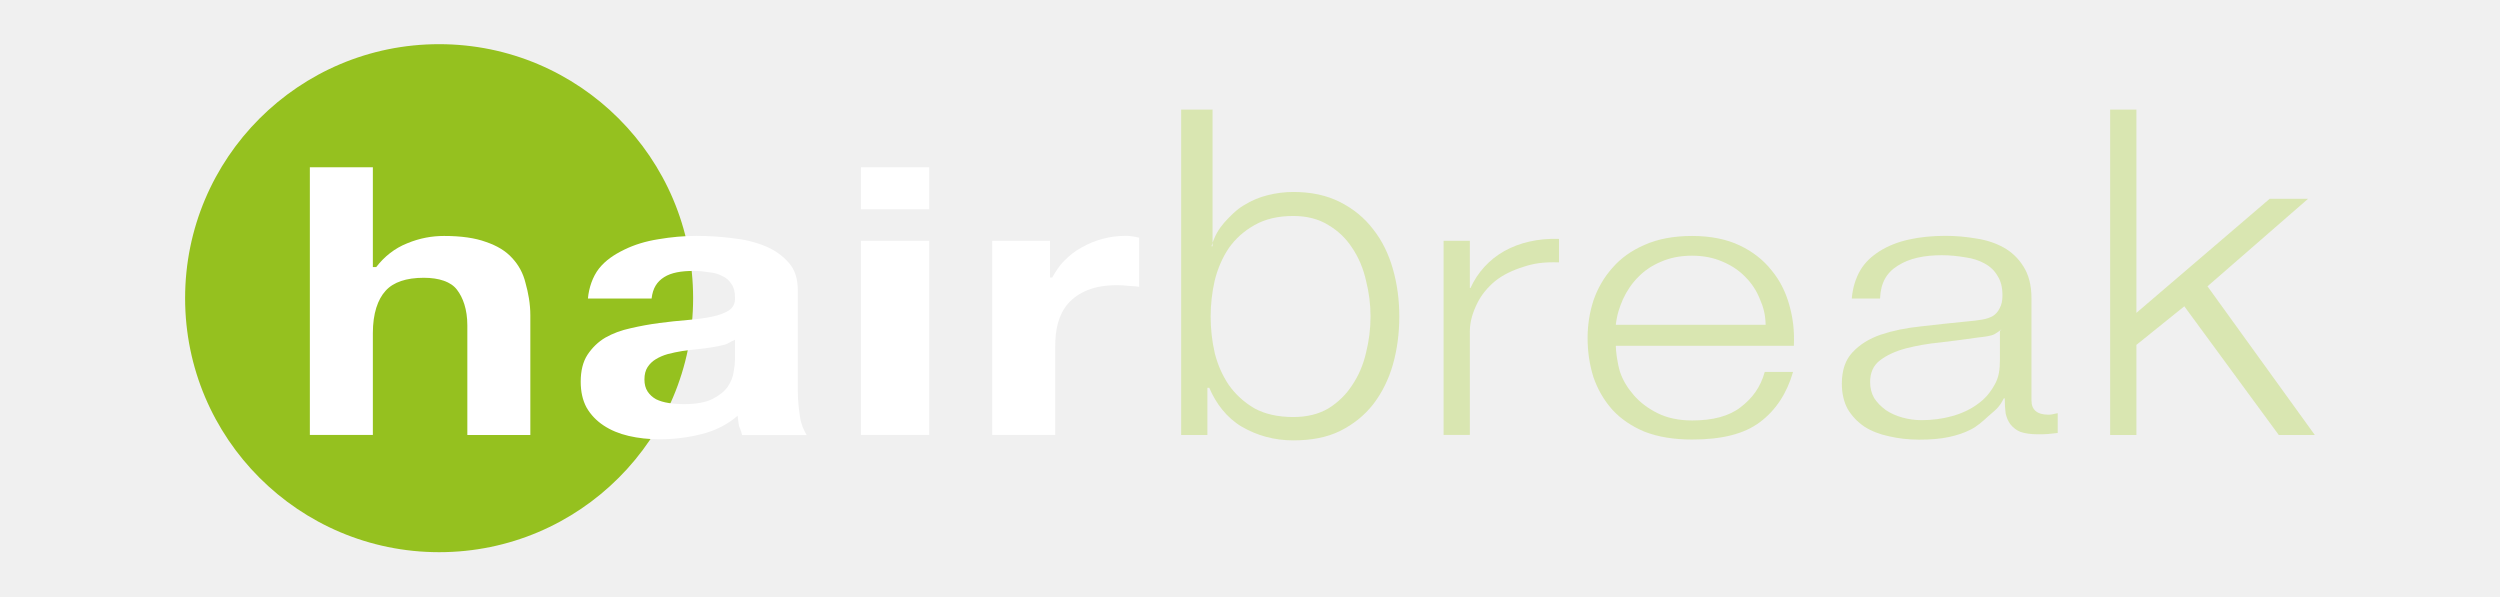
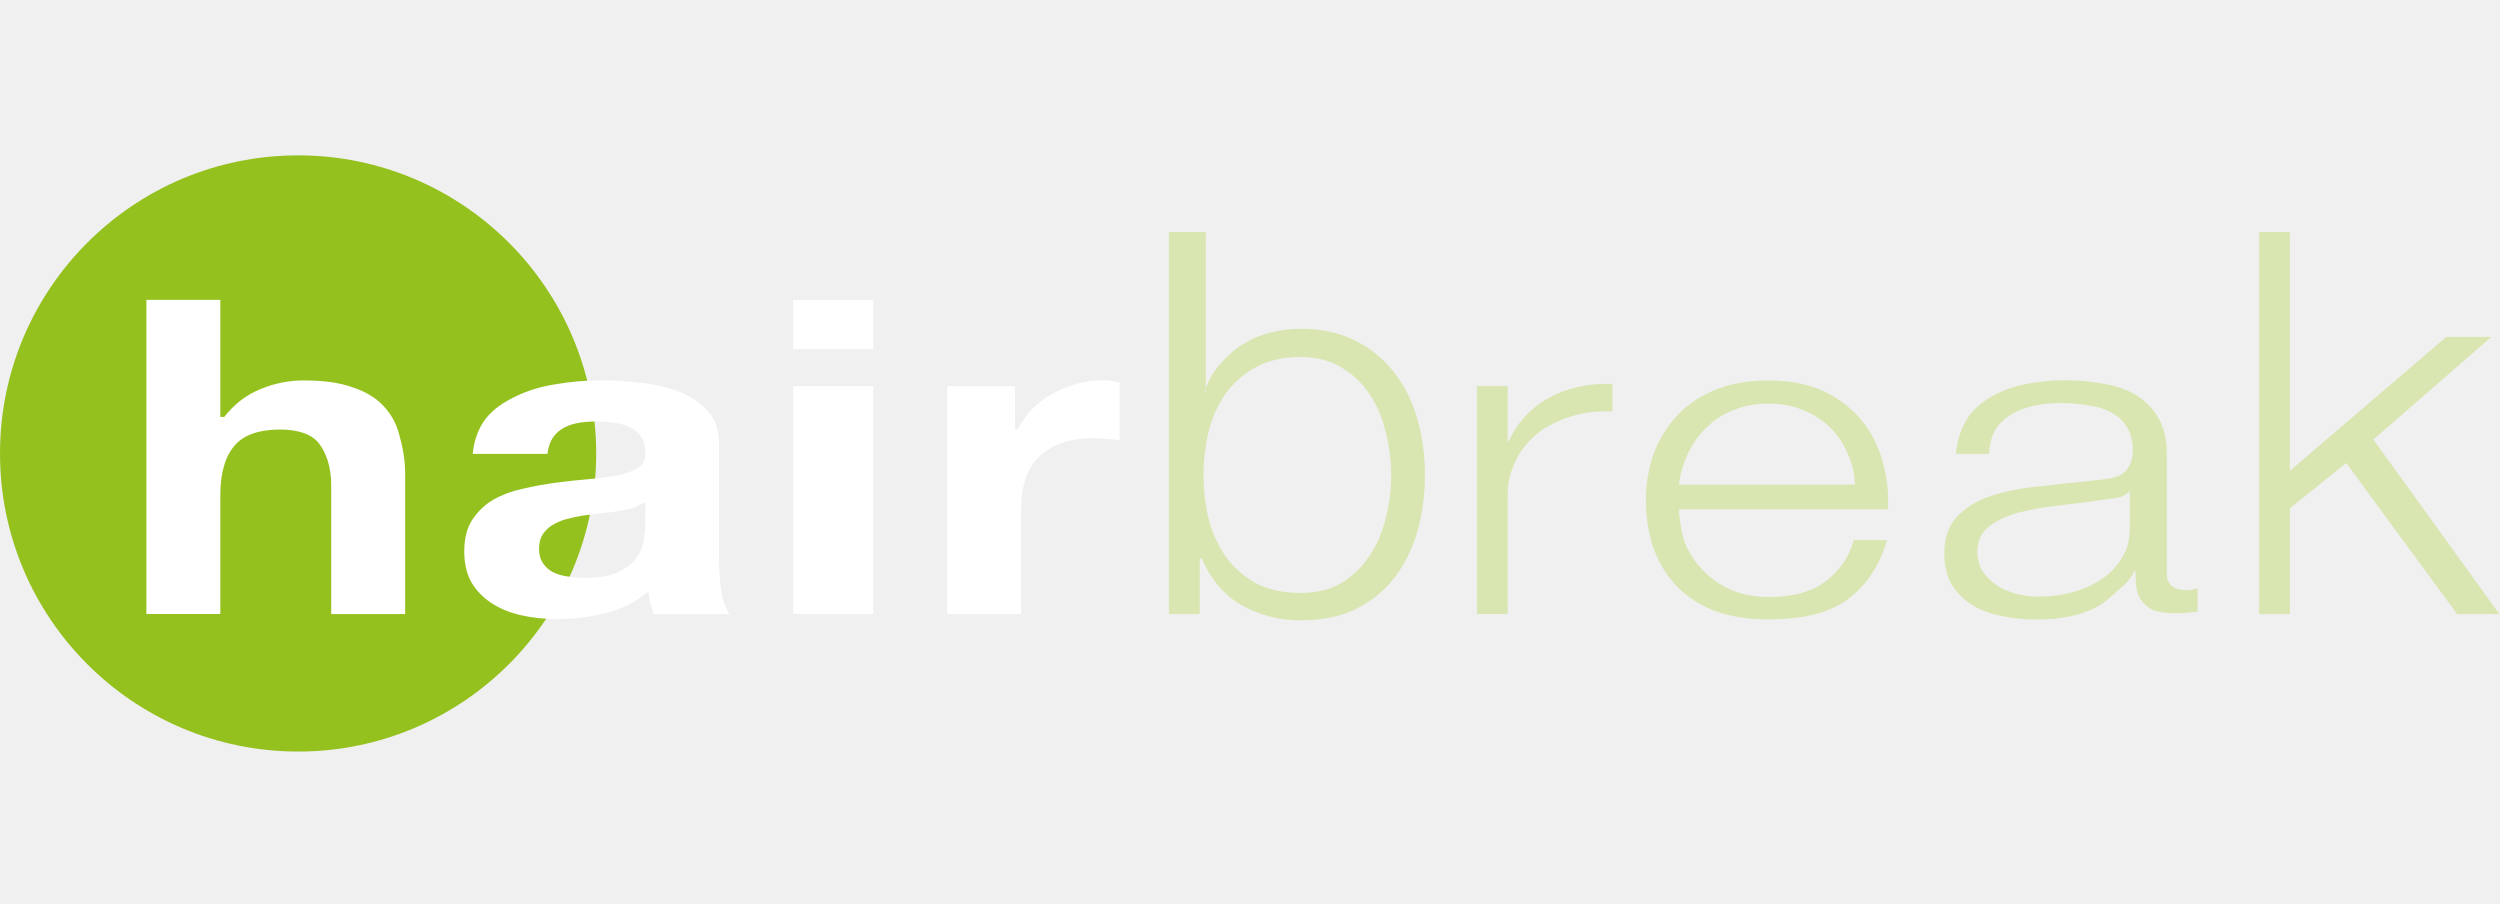
- <svg xmlns="http://www.w3.org/2000/svg" version="1.1" x="0px" y="0px" viewBox="0 0 415.44 99.09" style="enable-background:new 0 0 415.44 99.09;" xml:space="preserve">
-   <style type="text/css">
- 	.st0{fill:#95C11F;}
- 	.st1{fill:#FFFFFF;}
- 	.st2{fill-rule:evenodd;clip-rule:evenodd;fill:#FFFFFF;}
- 	.st3{fill-rule:evenodd;clip-rule:evenodd;fill:#D9E6B1;}
- 	.st4{fill:#D9E6B1;}
- </style>
-   <g id="Ebene_15">
- </g>
-   <g id="Ebene_14">
- </g>
-   <g id="Ebene_13">
- </g>
-   <g id="Ebene_12">
- </g>
-   <g id="Ebene_11">
- </g>
-   <g id="Ebene_10">
- </g>
-   <g id="Ebene_9">
- </g>
-   <g id="Ebene_8">
- </g>
-   <g id="Ebene_7">
- </g>
-   <g id="Ebene_6">
-     <g>
-       <path class="st0" d="M30.76,49.55c0-23.31,18.9-42.21,42.21-42.21c23.31,0,42.21,18.9,42.21,42.21c0,23.31-18.9,42.21-42.21,42.21    C49.66,91.75,30.76,72.86,30.76,49.55L30.76,49.55z" />
-       <path class="st1" d="M51.49,27.8v44.48h10.47V55.35c0-3.27,0.82-5.61,2.11-7.02c1.29-1.45,3.46-2.17,6.35-2.17    c2.53,0,4.53,0.66,5.52,1.99c0.99,1.28,1.72,3.25,1.72,5.9v18.24h10.47V52.43c0-1.99-0.35-3.79-0.8-5.4    c-0.4-1.66-1.18-3.04-2.23-4.16c-1.04-1.16-2.52-2.05-4.36-2.67c-1.79-0.66-4.12-0.99-6.95-0.99c-1.99,0-4.03,0.35-6.12,1.22    c-2.09,0.83-3.81,2.21-5.15,3.95h-0.56V27.8H51.49L51.49,27.8z" />
-       <path class="st2" d="M97.7,49.61h10.58c0.2-1.74,0.9-2.81,2.09-3.56c1.19-0.75,2.83-1.03,4.92-1.03c0.94,0,1.81,0.1,2.61,0.23    c0.84,0.08,1.57,0.31,2.16,0.64c0.65,0.29,1.14,0.73,1.49,1.31c0.4,0.54,0.59,1.29,0.59,2.24c0.05,0.91-0.27,1.62-0.97,2.12    c-0.7,0.45-1.64,0.81-2.83,1.06c-1.19,0.25-2.56,0.43-4.1,0.56c-1.54,0.12-3.1,0.29-4.7,0.5c-1.59,0.21-3.18,0.5-4.77,0.87    c-1.54,0.33-2.93,0.85-4.17,1.55c-1.19,0.7-2.18,1.66-2.98,2.86c-0.75,1.16-1.12,2.65-1.12,4.47c0,1.66,0.32,3.09,0.97,4.29    c0.69,1.2,1.64,2.19,2.83,2.98c1.19,0.79,2.58,1.37,4.17,1.74c1.59,0.37,3.3,0.56,5.14,0.56c2.38,0,4.72-0.29,7.01-0.87    c2.29-0.58,4.27-1.59,5.96-3.04c0.05,0.54,0.12,1.13,0.22,1.67c0.15,0.5,0.32,0.67,0.52,1.54h10.73c-0.5-0.87-0.91-1.71-1.11-3.03    c-0.2-1.32-0.36-2.76-0.36-4.21V48.33c0-1.95-0.46-3.5-1.5-4.66c-1.04-1.2-2.35-2.13-3.99-2.8c-1.64-0.66-3.44-1.1-5.43-1.3    c-1.99-0.25-3.94-0.37-5.88-0.37c-2.14,0-4.27,0.19-6.41,0.56c-2.09,0.33-3.97,0.91-5.66,1.74c-1.69,0.83-3.08,1.76-4.17,3.12    C98.47,45.99,97.85,47.86,97.7,49.61L97.7,49.61z M122.14,56.47v3.29c0,0.5-0.07,1.16-0.22,1.99c-0.1,0.83-0.42,1.66-0.97,2.49    c-0.55,0.79-1.39,1.47-2.53,2.05c-1.14,0.58-2.76,0.87-4.84,0.87c-0.85,0-1.66-0.06-2.46-0.19c-0.8-0.12-1.49-0.33-2.09-0.62    c-0.6-0.33-1.07-0.77-1.42-1.3c-0.35-0.54-0.52-1.2-0.52-1.99c0-0.83,0.17-1.51,0.52-2.05c0.35-0.54,0.8-0.97,1.34-1.3    c0.6-0.37,1.27-0.66,2.01-0.87c0.8-0.21,1.59-0.37,2.38-0.5c0.85-0.12,1.69-0.23,2.53-0.31c0.85-0.08,1.64-0.19,2.39-0.31    c0.79-0.12,1.51-0.27,2.16-0.44C121.13,57.07,121.27,56.8,122.14,56.47L122.14,56.47z" />
-       <path class="st2" d="M154.41,34.78V27.8h-11.34v6.98H154.41L154.41,34.78z M143.07,40.01v32.27h11.34V40.01H143.07L143.07,40.01z" />
-       <path class="st1" d="M164.88,40.01v32.27h10.47V57.71c0-1.45,0.11-2.8,0.46-4.04c0.35-1.24,0.89-2.32,1.68-3.23    c0.85-0.95,1.92-1.7,3.26-2.24c1.34-0.54,2.98-0.81,4.91-0.81c0.65,0,1.23,0.04,1.93,0.12c0.7,0.04,1.71,0.1,1.71,0.19v-8.2    c-0.87-0.21-1.54-0.31-2.23-0.31c-1.34,0-2.59,0.17-3.84,0.5c-1.24,0.33-2.39,0.81-3.48,1.43c-1.09,0.58-2.05,1.35-2.9,2.22    c-0.84,0.83-1.5,1.9-2,2.78h-0.37v-6.1H164.88L164.88,40.01z" />
-       <path class="st3" d="M196.28,18.21v54.08h4.36v-7.85h0.31c1.11,2.62,2.91,4.99,5.39,6.46c2.53,1.47,5.39,2.28,8.58,2.28    c2.99,0,5.57-0.49,7.74-1.55c2.23-1.11,4.08-2.59,5.54-4.46c1.47-1.92,2.56-4.12,3.27-6.6c0.71-2.53,1.06-5.18,1.06-7.96    c0-2.78-0.35-5.41-1.06-7.89c-0.71-2.53-1.8-4.73-3.27-6.6c-1.47-1.92-3.31-3.44-5.54-4.55c-2.18-1.11-4.76-1.67-7.74-1.67    c-1.42,0-2.83,0.18-4.25,0.53c-1.42,0.35-2.73,0.91-3.95,1.67c-1.22,0.71-2.3,1.81-3.27,2.88c-0.91,1.06-1.62,2.19-2.13,3.94h0.18    V18.21H196.28L196.28,18.21z M227.75,52.6c0,2.02-0.25,4.05-0.76,6.07c-0.46,1.97-1.22,3.75-2.28,5.32    c-1.01,1.57-2.33,2.86-3.95,3.87c-1.62,0.96-3.57,1.44-5.85,1.44c-2.53,0-4.68-0.48-6.45-1.44c-1.72-1.01-3.14-2.3-4.25-3.87    c-1.06-1.57-1.85-3.34-2.35-5.32c-0.46-2.02-0.68-4.05-0.68-6.07c0-2.02,0.23-4.02,0.68-6c0.51-2.03,1.29-3.82,2.35-5.39    c1.11-1.57,2.53-2.83,4.25-3.8c1.77-1.01,3.92-1.52,6.45-1.52c2.28,0,4.23,0.51,5.85,1.52c1.62,0.96,2.94,2.23,3.95,3.8    c1.06,1.57,1.82,3.36,2.28,5.39C227.5,48.58,227.75,50.57,227.75,52.6L227.75,52.6z" />
-       <path class="st4" d="M239.89,40.01v32.27h4.36V55.1c0-1.7,0.52-3.25,1.21-4.66c0.7-1.45,1.75-2.69,2.99-3.73    c1.29-1.04,2.94-1.82,4.68-2.36c1.74-0.58,3.33-0.83,5.94-0.75V39.7c-3.49-0.12-6.57,0.62-9.11,2.03    c-2.48,1.41-4.41,3.52-5.6,6.13h-0.11v-7.85H239.89L239.89,40.01z" />
-       <path class="st3" d="M293.41,53.97h-24.9c0.2-1.74,0.6-2.88,1.19-4.25c0.65-1.41,1.49-2.64,2.53-3.68    c1.04-1.08,2.31-1.93,3.8-2.55c1.49-0.66,3.21-1,5.14-1c1.89,0,3.58,0.33,5.07,0.99c1.49,0.62,2.76,1.47,3.8,2.55    c1.05,1.04,1.84,2.26,2.39,3.62C293.04,51.03,293.36,52.23,293.41,53.97L293.41,53.97z M268.51,57.46h29.59    c0.1-2.62-0.15-4.55-0.74-6.71c-0.6-2.19-1.59-4.18-2.98-5.84c-1.34-1.7-3.1-3.09-5.29-4.13c-2.18-1.03-4.82-1.57-7.9-1.57    c-3.03,0-5.67,0.49-7.9,1.48c-2.19,0.95-3.98,2.23-5.37,3.85c-1.39,1.57-2.43,3.37-3.13,5.4c-0.65,2.03-0.97,4.1-0.97,6.21    c0,2.28,0.32,4.45,0.97,6.52c0.7,2.03,1.74,3.83,3.13,5.4c1.39,1.53,3.18,2.75,5.37,3.67c2.24,0.87,4.87,1.3,7.9,1.3    c4.87,0,8.62-0.9,11.25-2.88c2.68-1.99,4.52-4.86,5.52-8.35h-4.7c-0.74,2.62-2.09,4.38-4.02,5.87c-1.94,1.49-4.62,2.19-8.05,2.19    c-2.24,0-4.15-0.42-5.74-1.21c-1.59-0.79-2.91-1.79-3.95-2.99c-1.04-1.2-1.81-2.43-2.31-3.92    C268.74,60.22,268.51,58.33,268.51,57.46L268.51,57.46z" />
-       <path class="st3" d="M307.72,49.61h4.7c0.1-2.62,1.09-4.32,2.98-5.48c1.89-1.2,4.32-1.72,7.3-1.72c1.39,0,2.68,0.15,3.88,0.35    c1.24,0.17,2.31,0.52,3.2,1.02c0.94,0.5,1.66,1.19,2.16,2.06c0.55,0.83,0.82,1.91,0.82,3.24c0,0.87-0.15,1.58-0.45,2.11    c-0.25,0.54-0.62,0.98-1.12,1.31c-0.5,0.29-1.12,0.5-1.86,0.62c-0.75,0.12-1.61,0.23-2.61,0.31c-2.53,0.25-5.04,0.52-7.53,0.81    c-2.43,0.25-4.64,0.7-6.64,1.37c-1.94,0.66-3.5,1.64-4.69,2.92c-1.19,1.24-1.79,2.98-1.79,5.22c0,1.61,0.32,3.02,0.97,4.22    c0.69,1.16,1.62,2.13,2.76,2.92c1.19,0.75,2.56,1.29,4.1,1.61c1.59,0.37,3.28,0.56,5.07,0.56c1.89,0,3.5-0.14,4.85-0.43    c1.39-0.29,2.61-0.7,3.65-1.24c1.09-0.54,2.06-1.41,2.91-2.2c0.89-0.83,1.76-1.26,2.61-3h0.15c0,0.87,0.05,1.8,0.15,2.51    c0.15,0.66,0.42,1.35,0.82,1.84c0.4,0.5,0.94,0.94,1.64,1.23c0.74,0.25,1.71,0.4,2.91,0.4c0.65,0,1.28-0.01,1.68-0.05    c0.45-0.04,0.73-0.09,1.6-0.17v-3.29c-0.87,0.17-1,0.25-1.55,0.25c-1.84,0-2.81-0.79-2.81-2.36V49.51c0-2.15-0.48-3.89-1.33-5.22    c-0.84-1.37-1.97-2.42-3.31-3.17c-1.34-0.74-2.87-1.24-4.56-1.49c-1.69-0.29-3.39-0.44-5.08-0.44c-2.23,0-4.28,0.21-6.11,0.62    c-1.84,0.41-3.46,1.06-4.85,1.93c-1.34,0.87-2.41,1.82-3.21,3.19C308.34,46.3,307.87,47.86,307.72,49.61L307.72,49.61z     M332.34,54.84v4.92c0,1.57-0.16,2.98-0.91,4.22c-0.69,1.24-1.56,2.3-2.8,3.17c-1.19,0.87-2.56,1.53-4.2,1.99    c-1.64,0.46-3.33,0.68-5.12,0.68c-1.09,0-2.15-0.15-3.19-0.44c-1.04-0.29-1.96-0.7-2.75-1.24c-0.79-0.58-1.44-1.24-1.93-1.99    c-0.45-0.79-0.67-1.68-0.67-2.67c0-1.57,0.55-2.77,1.64-3.6c1.14-0.87,2.58-1.53,4.32-1.99c1.74-0.45,3.65-0.79,5.74-0.99    c2.14-0.25,4.2-0.52,6.19-0.81c0.65-0.08,1.39-0.14,2.23-0.35c0.85-0.21,1.42-0.91,1.72-0.91H332.34L332.34,54.84z" />
-       <polygon class="st4" points="350.66,18.21 350.66,72.29 355.02,72.29 355.02,57.31 362.98,50.9 378.68,72.29 384.67,72.29     366.83,47.58 383.54,33.04 377.16,33.04 355.02,51.99 355.02,18.21 350.66,18.21   " />
-     </g>
-   </g>
-   <g id="Ebene_5">
- </g>
-   <g id="Ebene_4">
- </g>
+ <svg xmlns="http://www.w3.org/2000/svg" width="354" height="128" viewBox="0 0 354 128" fill="none">
+   <path d="M0 64.21C0 40.9 18.9 22 42.21 22C65.52 22 84.42 40.9 84.42 64.21C84.42 87.52 65.52 106.42 42.21 106.42C18.9 106.41 0 87.52 0 64.21Z" fill="#95C11F" />
+   <path d="M20.73 42.46V86.94H31.2V70.01C31.2 66.74 32.02 64.4 33.31 62.99C34.6 61.54 36.77 60.82 39.66 60.82C42.19 60.82 44.19 61.48 45.18 62.81C46.17 64.09 46.9 66.06 46.9 68.71V86.95H57.37V67.09C57.37 65.1 57.02 63.3 56.57 61.69C56.17 60.03 55.39 58.65 54.34 57.53C53.3 56.37 51.82 55.48 49.98 54.86C48.19 54.2 45.86 53.87 43.03 53.87C41.04 53.87 39 54.22 36.91 55.09C34.82 55.92 33.1 57.3 31.76 59.04H31.2V42.46H20.73Z" fill="white" />
+   <path fill-rule="evenodd" clip-rule="evenodd" d="M66.94 64.27H77.52C77.72 62.53 78.42 61.46 79.61 60.71C80.8 59.96 82.44 59.68 84.53 59.68C85.47 59.68 86.34 59.78 87.14 59.91C87.98 59.99 88.71 60.22 89.3 60.55C89.95 60.84 90.44 61.28 90.79 61.86C91.19 62.4 91.38 63.15 91.38 64.1C91.43 65.01 91.11 65.72 90.41 66.22C89.71 66.67 88.77 67.03 87.58 67.28C86.39 67.53 85.02 67.71 83.48 67.84C81.94 67.96 80.38 68.13 78.78 68.34C77.19 68.55 75.6 68.84 74.01 69.21C72.47 69.54 71.08 70.06 69.84 70.76C68.65 71.46 67.66 72.42 66.86 73.62C66.11 74.78 65.74 76.27 65.74 78.09C65.74 79.75 66.06 81.18 66.71 82.38C67.4 83.58 68.35 84.57 69.54 85.36C70.73 86.15 72.12 86.73 73.71 87.1C75.3 87.47 77.01 87.66 78.85 87.66C81.23 87.66 83.57 87.37 85.86 86.79C88.15 86.21 90.13 85.2 91.82 83.75C91.87 84.29 91.94 84.88 92.04 85.42C92.19 85.92 92.36 86.09 92.56 86.96H103.29C102.79 86.09 102.38 85.25 102.18 83.93C101.98 82.61 101.82 81.17 101.82 79.72V62.99C101.82 61.04 101.36 59.49 100.32 58.33C99.28 57.13 97.97 56.2 96.33 55.53C94.69 54.87 92.89 54.43 90.9 54.23C88.91 53.98 86.96 53.86 85.02 53.86C82.88 53.86 80.75 54.05 78.61 54.42C76.52 54.75 74.64 55.33 72.95 56.16C71.26 56.99 69.87 57.92 68.78 59.28C67.71 60.65 67.09 62.52 66.94 64.27ZM91.38 71.13V74.42C91.38 74.92 91.31 75.58 91.16 76.41C91.06 77.24 90.74 78.07 90.19 78.9C89.64 79.69 88.8 80.37 87.66 80.95C86.52 81.53 84.9 81.82 82.82 81.82C81.97 81.82 81.16 81.76 80.36 81.63C79.56 81.51 78.87 81.3 78.27 81.01C77.67 80.68 77.2 80.24 76.85 79.71C76.5 79.17 76.33 78.51 76.33 77.72C76.33 76.89 76.5 76.21 76.85 75.67C77.2 75.13 77.65 74.7 78.19 74.37C78.79 74 79.46 73.71 80.2 73.5C81 73.29 81.79 73.13 82.58 73C83.43 72.88 84.27 72.77 85.11 72.69C85.96 72.61 86.75 72.5 87.5 72.38C88.29 72.26 89.01 72.11 89.66 71.94C90.37 71.73 90.51 71.46 91.38 71.13Z" fill="white" />
+   <path fill-rule="evenodd" clip-rule="evenodd" d="M123.65 49.44V42.46H112.31V49.44H123.65ZM112.31 54.67V86.94H123.65V54.67H112.31Z" fill="white" />
+   <path d="M134.12 54.67V86.94H144.59V72.37C144.59 70.92 144.7 69.57 145.05 68.33C145.4 67.09 145.94 66.01 146.73 65.1C147.58 64.15 148.65 63.4 149.99 62.86C151.33 62.32 152.97 62.05 154.9 62.05C155.55 62.05 156.13 62.09 156.83 62.17C157.53 62.21 158.54 62.27 158.54 62.36V54.16C157.67 53.95 157 53.85 156.31 53.85C154.97 53.85 153.72 54.02 152.47 54.35C151.23 54.68 150.08 55.16 148.99 55.78C147.9 56.36 146.94 57.13 146.09 58C145.25 58.83 144.59 59.9 144.09 60.78H143.72V54.68H134.12V54.67Z" fill="white" />
+   <path fill-rule="evenodd" clip-rule="evenodd" d="M165.52 32.87V86.95H169.88V79.1H170.19C171.3 81.72 173.1 84.09 175.58 85.56C178.11 87.03 180.97 87.84 184.16 87.84C187.15 87.84 189.73 87.35 191.9 86.29C194.13 85.18 195.98 83.7 197.44 81.83C198.91 79.91 200 77.71 200.71 75.23C201.42 72.7 201.77 70.05 201.77 67.27C201.77 64.49 201.42 61.86 200.71 59.38C200 56.85 198.91 54.65 197.44 52.78C195.97 50.86 194.13 49.34 191.9 48.23C189.72 47.12 187.14 46.56 184.16 46.56C182.74 46.56 181.33 46.74 179.91 47.09C178.49 47.44 177.18 48 175.96 48.76C174.74 49.47 173.66 50.57 172.69 51.64C171.78 52.7 171.07 53.83 170.56 55.58H170.74V32.87H165.52ZM196.99 67.26C196.99 69.28 196.74 71.31 196.23 73.33C195.77 75.3 195.01 77.08 193.95 78.65C192.94 80.22 191.62 81.51 190 82.52C188.38 83.48 186.43 83.96 184.15 83.96C181.62 83.96 179.47 83.48 177.7 82.52C175.98 81.51 174.56 80.22 173.45 78.65C172.39 77.08 171.6 75.31 171.1 73.33C170.64 71.31 170.42 69.28 170.42 67.26C170.42 65.24 170.65 63.24 171.1 61.26C171.61 59.23 172.39 57.44 173.45 55.87C174.56 54.3 175.98 53.04 177.7 52.07C179.47 51.06 181.62 50.55 184.15 50.55C186.43 50.55 188.38 51.06 190 52.07C191.62 53.03 192.94 54.3 193.95 55.87C195.01 57.44 195.77 59.23 196.23 61.26C196.74 63.24 196.99 65.23 196.99 67.26Z" fill="#D9E6B1" />
+   <path d="M209.13 54.67V86.94H213.49V69.76C213.49 68.06 214.01 66.51 214.7 65.1C215.4 63.65 216.45 62.41 217.69 61.37C218.98 60.33 220.63 59.55 222.37 59.01C224.11 58.43 225.7 58.18 228.31 58.26V54.36C224.82 54.24 221.74 54.98 219.2 56.39C216.72 57.8 214.79 59.91 213.6 62.52H213.49V54.67H209.13V54.67Z" fill="#D9E6B1" />
+   <path fill-rule="evenodd" clip-rule="evenodd" d="M262.65 68.63H237.75C237.95 66.89 238.35 65.75 238.94 64.38C239.59 62.97 240.43 61.74 241.47 60.7C242.51 59.62 243.78 58.77 245.27 58.15C246.76 57.49 248.48 57.15 250.41 57.15C252.3 57.15 253.99 57.48 255.48 58.14C256.97 58.76 258.24 59.61 259.28 60.69C260.33 61.73 261.12 62.95 261.67 64.31C262.28 65.69 262.6 66.89 262.65 68.63ZM237.75 72.12H267.34C267.44 69.5 267.19 67.57 266.6 65.41C266 63.22 265.01 61.23 263.62 59.57C262.28 57.87 260.52 56.48 258.33 55.44C256.15 54.41 253.51 53.87 250.43 53.87C247.4 53.87 244.76 54.36 242.53 55.35C240.34 56.3 238.55 57.58 237.16 59.2C235.77 60.77 234.73 62.57 234.03 64.6C233.38 66.63 233.06 68.7 233.06 70.81C233.06 73.09 233.38 75.26 234.03 77.33C234.73 79.36 235.77 81.16 237.16 82.73C238.55 84.26 240.34 85.48 242.53 86.4C244.77 87.27 247.4 87.7 250.43 87.7C255.3 87.7 259.05 86.8 261.68 84.82C264.36 82.83 266.2 79.96 267.2 76.47H262.5C261.76 79.09 260.41 80.85 258.48 82.34C256.54 83.83 253.86 84.53 250.43 84.53C248.19 84.53 246.28 84.11 244.69 83.32C243.1 82.53 241.78 81.53 240.74 80.33C239.7 79.13 238.93 77.9 238.43 76.41C237.98 74.88 237.75 72.99 237.75 72.12Z" fill="#D9E6B1" />
+   <path fill-rule="evenodd" clip-rule="evenodd" d="M276.96 64.27H281.66C281.76 61.65 282.75 59.95 284.64 58.79C286.53 57.59 288.96 57.07 291.94 57.07C293.33 57.07 294.62 57.22 295.82 57.42C297.06 57.59 298.13 57.94 299.02 58.44C299.96 58.94 300.68 59.63 301.18 60.5C301.73 61.33 302 62.41 302 63.74C302 64.61 301.85 65.32 301.55 65.85C301.3 66.39 300.93 66.83 300.43 67.16C299.93 67.45 299.31 67.66 298.57 67.78C297.82 67.9 296.96 68.01 295.96 68.09C293.43 68.34 290.92 68.61 288.43 68.9C286 69.15 283.79 69.6 281.79 70.27C279.85 70.93 278.29 71.91 277.1 73.19C275.91 74.43 275.31 76.17 275.31 78.41C275.31 80.02 275.63 81.43 276.28 82.63C276.97 83.79 277.9 84.76 279.04 85.55C280.23 86.3 281.6 86.84 283.14 87.16C284.73 87.53 286.42 87.72 288.21 87.72C290.1 87.72 291.71 87.58 293.06 87.29C294.45 87 295.67 86.59 296.71 86.05C297.8 85.51 298.77 84.64 299.62 83.85C300.51 83.02 301.38 82.59 302.23 80.85H302.38C302.38 81.72 302.43 82.65 302.53 83.36C302.68 84.02 302.95 84.71 303.35 85.2C303.75 85.7 304.29 86.14 304.99 86.43C305.73 86.68 306.7 86.83 307.9 86.83C308.55 86.83 309.18 86.82 309.58 86.78C310.03 86.74 310.31 86.69 311.18 86.61V83.32C310.31 83.49 310.18 83.57 309.63 83.57C307.79 83.57 306.82 82.78 306.82 81.21V64.17C306.82 62.02 306.34 60.28 305.49 58.95C304.65 57.58 303.52 56.53 302.18 55.78C300.84 55.04 299.31 54.54 297.62 54.29C295.93 54 294.23 53.85 292.54 53.85C290.31 53.85 288.26 54.06 286.43 54.47C284.59 54.88 282.97 55.53 281.58 56.4C280.24 57.27 279.17 58.22 278.37 59.59C277.58 60.96 277.11 62.52 276.96 64.27ZM301.58 69.5V74.42C301.58 75.99 301.42 77.4 300.67 78.64C299.98 79.88 299.11 80.94 297.87 81.81C296.68 82.68 295.31 83.34 293.67 83.8C292.03 84.26 290.34 84.48 288.55 84.48C287.46 84.48 286.4 84.33 285.36 84.04C284.32 83.75 283.4 83.34 282.61 82.8C281.82 82.22 281.17 81.56 280.68 80.81C280.23 80.02 280.01 79.13 280.01 78.14C280.01 76.57 280.56 75.37 281.65 74.54C282.79 73.67 284.23 73.01 285.97 72.55C287.71 72.1 289.62 71.76 291.71 71.56C293.85 71.31 295.91 71.04 297.9 70.75C298.55 70.67 299.29 70.61 300.13 70.4C300.98 70.19 301.55 69.49 301.85 69.49H301.58V69.5Z" fill="#D9E6B1" />
+   <path d="M319.9 32.87V86.95H324.26V71.97L332.22 65.56L347.92 86.95H353.91L336.07 62.24L352.78 47.7H346.4L324.26 66.65V32.87H319.9Z" fill="#D9E6B1" />
</svg>
